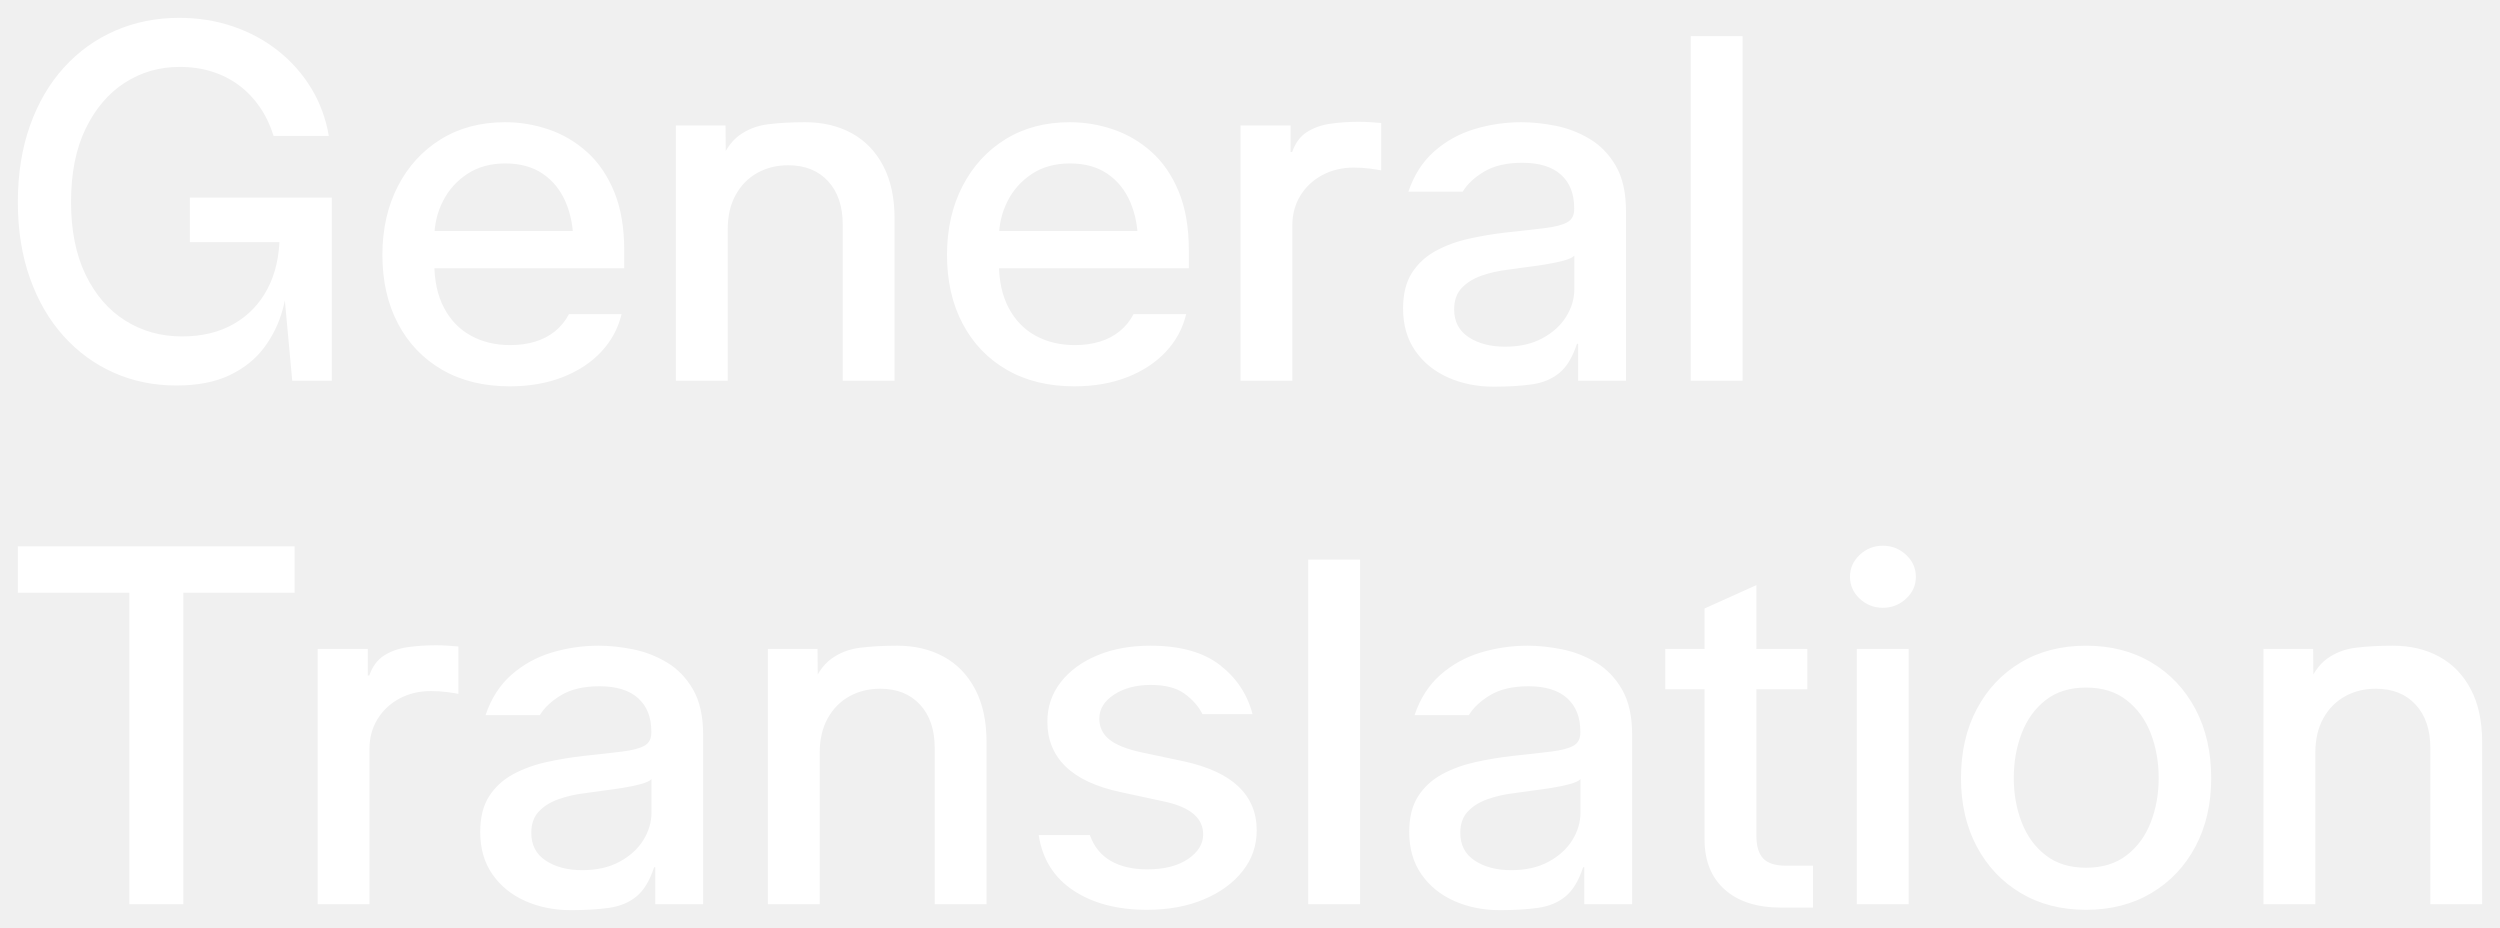
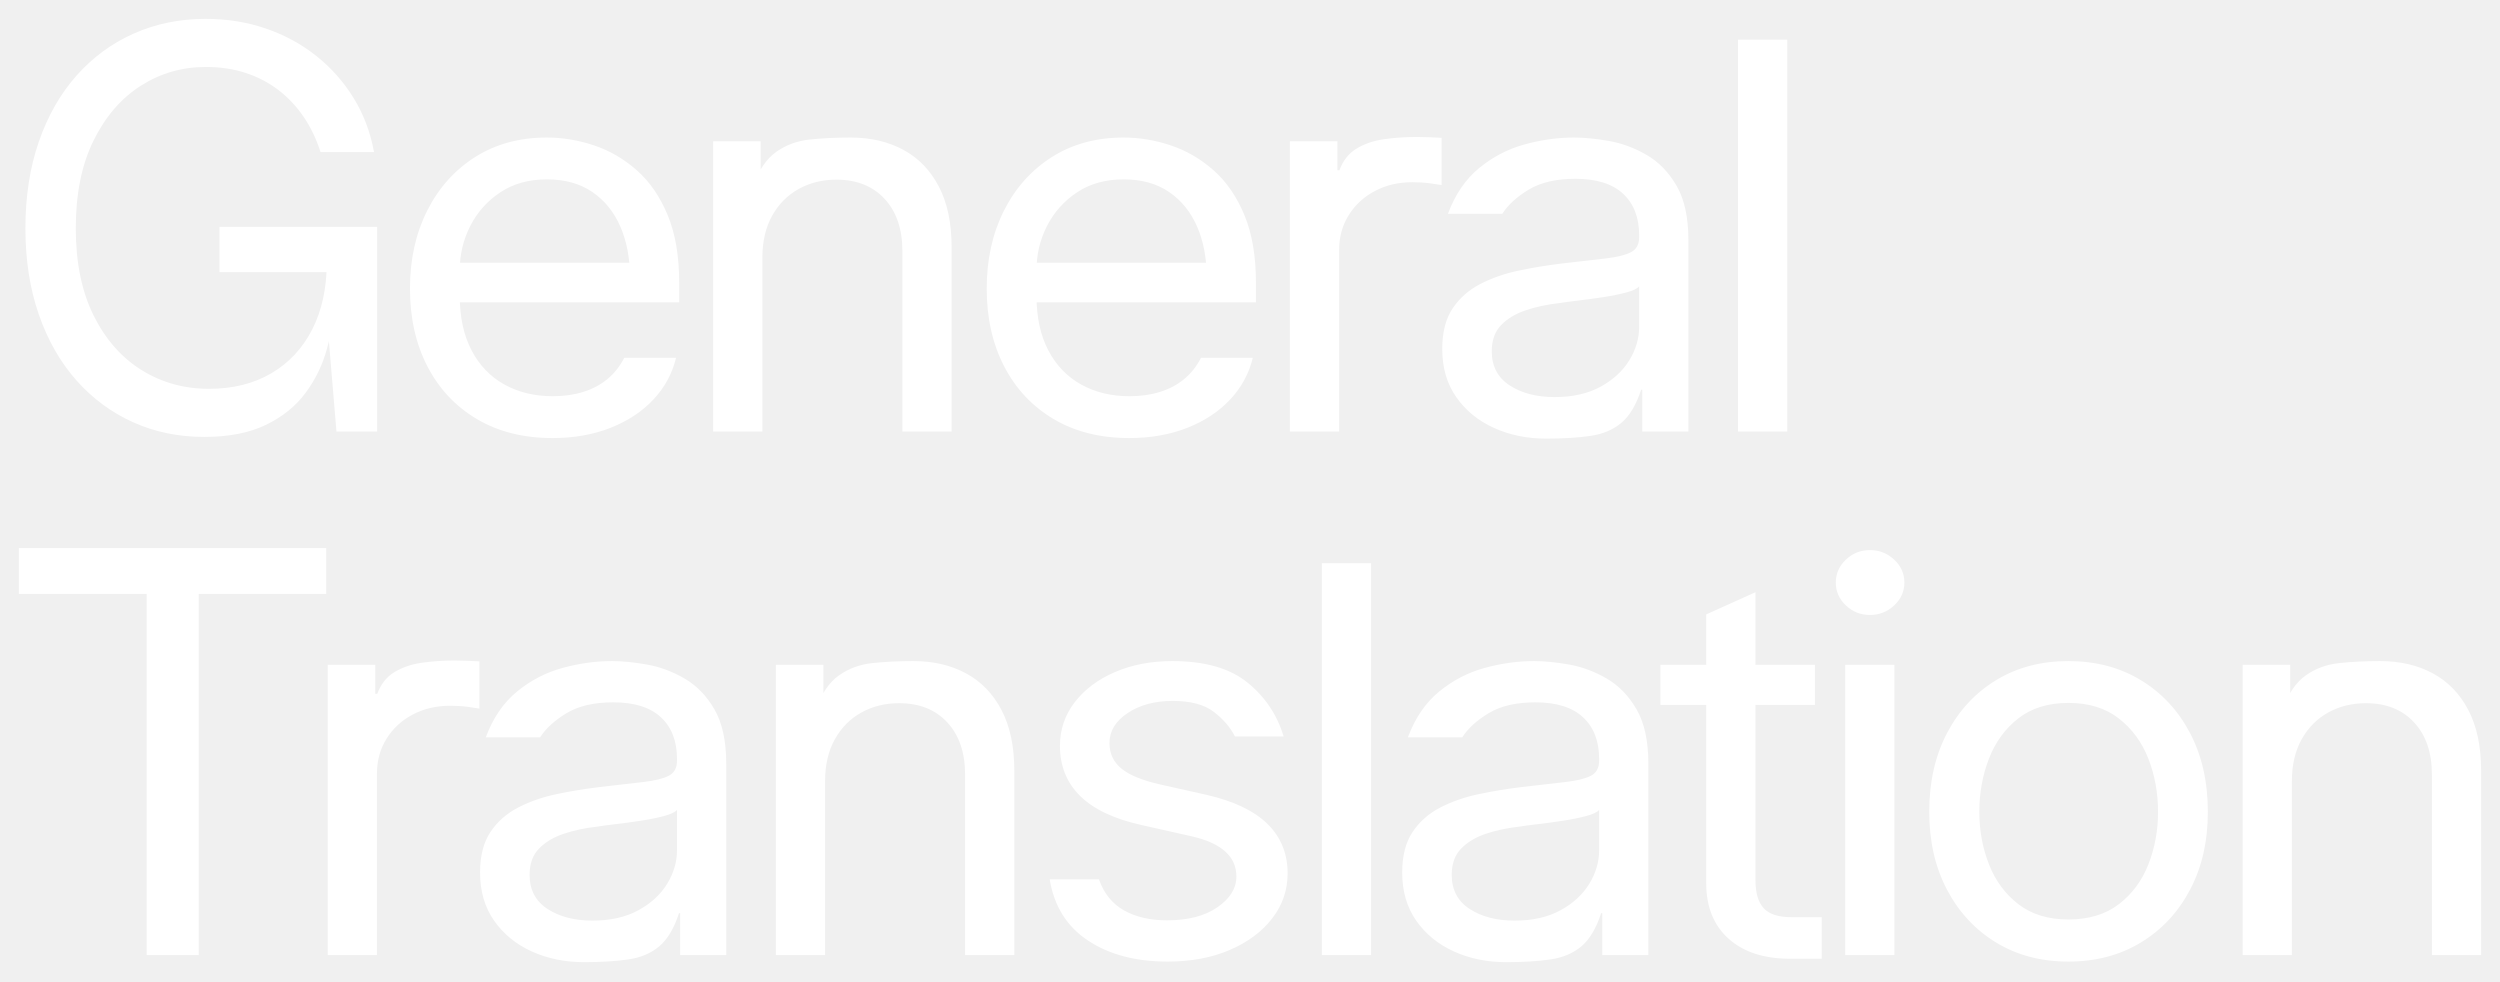
- <svg xmlns="http://www.w3.org/2000/svg" viewBox="-4.987 -4.987 698.546 259.299" width="698.546" height="259.299" role="img" aria-label="General Translation">
-   <path fill="#ffffff" transform="translate(-6.7134 101.3986) scale(0.06993007)" d="M728.96 19Q593.96 19 478.74 -32.42Q363.52 -83.84 277.56 -179.84Q191.6 -275.84 143.8 -411.26Q96 -546.68 96 -713.68Q96 -882.8 144.36 -1018.96Q192.72 -1155.12 280.06 -1251.38Q367.4 -1347.64 485.24 -1398.82Q603.08 -1450 740.2 -1450Q855.28 -1450 955.96 -1415.6Q1056.64 -1381.2 1136.18 -1318.14Q1215.72 -1255.08 1268.22 -1168.86Q1320.72 -1082.64 1338.6 -978.16H1117.96Q1098.04 -1042.04 1063.26 -1092.8Q1028.48 -1143.56 980.92 -1179.44Q933.36 -1215.32 873.44 -1234.64Q813.52 -1253.96 742.32 -1253.96Q621.64 -1253.96 523.58 -1190.92Q425.52 -1127.88 367.02 -1007.46Q308.52 -887.04 308.52 -714.64Q308.52 -543.6 366.78 -423.44Q425.04 -303.28 525.36 -240.16Q625.68 -177.04 752.52 -177.04Q871.32 -177.04 958.8 -226.98Q1046.28 -276.92 1094.16 -368.44Q1142.04 -459.96 1142.04 -585.44H1177.4V-457.08Q1177.4 -369.48 1154.32 -285.04Q1131.24 -200.6 1079.56 -131.78Q1027.88 -62.96 941.82 -21.98Q855.76 19 728.96 19ZM1192.36 0 1159.96 -352.4V-553.92H783.44V-731.8H1350.56V0ZM2061.6 22.36Q1905.88 22.36 1791.62 -43.66Q1677.36 -109.68 1614.98 -228.1Q1552.6 -346.52 1552.6 -502.8Q1552.6 -657.12 1614.22 -776.88Q1675.84 -896.64 1786 -964.82Q1896.16 -1033 2043.2 -1033Q2132.12 -1033 2217.1 -1004.06Q2302.08 -975.12 2370.4 -913.76Q2438.72 -852.4 2478.82 -754.98Q2518.92 -657.56 2518.92 -520.76V-449.36H1669.76V-598.28H2413.68L2315.84 -548.72Q2315.84 -642.48 2284.66 -714.46Q2253.48 -786.44 2192.96 -827.34Q2132.44 -868.24 2043.84 -868.24Q1955.4 -868.24 1891.86 -826.42Q1828.32 -784.6 1794.2 -716.9Q1760.08 -649.2 1760.08 -570.56V-469.92Q1760.08 -365.12 1798.62 -291.72Q1837.16 -218.32 1905.8 -180.36Q1974.44 -142.4 2063.72 -142.4Q2117.56 -142.4 2162.86 -156.2Q2208.16 -170 2242.26 -197.52Q2276.36 -225.04 2298.08 -266.2H2508.24Q2487.92 -180.8 2427.06 -115.78Q2366.2 -50.76 2272.56 -14.2Q2178.92 22.36 2061.6 22.36ZM2932.44 -604.92V0H2725.36V-1020H2923.72L2925 -857.56H2896.64Q2927.52 -942.96 2977.9 -979.94Q3028.28 -1016.92 3095.02 -1024.96Q3161.76 -1033 3241.8 -1033Q3347.6 -1033 3428.08 -988.88Q3508.56 -944.76 3553.8 -858.6Q3599.04 -772.44 3599.04 -648.16V0H3391.96V-624.24Q3391.96 -733.68 3333.38 -797.34Q3274.8 -861 3174.04 -861Q3105.68 -861 3050.92 -830.58Q2996.16 -800.16 2964.3 -742.66Q2932.44 -685.16 2932.44 -604.92ZM4317.6 22.36Q4161.88 22.36 4047.62 -43.66Q3933.36 -109.68 3870.98 -228.1Q3808.6 -346.52 3808.6 -502.8Q3808.6 -657.12 3870.22 -776.88Q3931.84 -896.64 4042 -964.82Q4152.16 -1033 4299.2 -1033Q4388.12 -1033 4473.1 -1004.06Q4558.08 -975.12 4626.4 -913.76Q4694.72 -852.4 4734.82 -754.98Q4774.92 -657.56 4774.92 -520.76V-449.36H3925.76V-598.28H4669.68L4571.84 -548.72Q4571.84 -642.48 4540.66 -714.46Q4509.48 -786.44 4448.96 -827.34Q4388.44 -868.24 4299.84 -868.24Q4211.4 -868.24 4147.86 -826.42Q4084.32 -784.6 4050.2 -716.9Q4016.08 -649.2 4016.08 -570.56V-469.92Q4016.08 -365.12 4054.62 -291.72Q4093.16 -218.32 4161.8 -180.36Q4230.44 -142.4 4319.72 -142.4Q4373.56 -142.4 4418.86 -156.2Q4464.16 -170 4498.26 -197.52Q4532.36 -225.04 4554.08 -266.2H4764.24Q4743.92 -180.8 4683.06 -115.78Q4622.2 -50.76 4528.56 -14.2Q4434.92 22.36 4317.6 22.36ZM4981.36 0V-1020H5181.64V-914H5187.68Q5206.68 -968.04 5246.72 -993.68Q5286.76 -1019.32 5340.56 -1027Q5394.36 -1034.68 5454.4 -1034.68Q5473.52 -1034.68 5499.78 -1033.2Q5526.04 -1031.72 5543.64 -1029.76V-840.4Q5529.96 -843.52 5498.62 -847.6Q5467.28 -851.68 5434.08 -851.68Q5364.28 -851.68 5308.42 -821.8Q5252.56 -791.92 5220.5 -739.52Q5188.44 -687.12 5188.44 -620.88V0ZM5993.36 23.72Q5893.04 23.72 5810.68 -12.98Q5728.32 -49.68 5679.62 -119.54Q5630.92 -189.4 5630.92 -288.56Q5630.92 -375.92 5666.38 -431.14Q5701.84 -486.36 5761.64 -518.9Q5821.44 -551.44 5895.04 -567.74Q5968.64 -584.04 6044.08 -592.56Q6139.12 -602.6 6198.58 -610Q6258.04 -617.4 6286.32 -632.8Q6314.6 -648.2 6314.6 -684.92V-690.6Q6314.6 -775.64 6261.86 -823.26Q6209.12 -870.88 6107.24 -870.88Q6014.4 -870.88 5955.56 -836Q5896.72 -801.12 5869.28 -755.56H5652.2Q5685.88 -855.32 5755.8 -916.8Q5825.72 -978.28 5916.76 -1005.64Q6007.8 -1033 6103.84 -1033Q6167.6 -1033 6239.86 -1018.84Q6312.12 -1004.68 6376.44 -966.32Q6440.76 -927.96 6481.22 -858.14Q6521.68 -788.32 6521.68 -676.32V0H6330.4V-147.64H6325.76Q6299.44 -67 6254.9 -30.74Q6210.36 5.52 6145.1 14.62Q6079.84 23.72 5993.36 23.72ZM6038.56 -136.04Q6125.08 -136.04 6187.26 -169.5Q6249.44 -202.96 6282.34 -255.62Q6315.24 -308.28 6315.24 -366.88V-499.6Q6304.44 -488.56 6271.82 -479.78Q6239.2 -471 6197.52 -464.4Q6155.84 -457.8 6116.78 -452.96Q6077.72 -448.12 6053.88 -444.28Q5993.76 -437.28 5944.26 -419.76Q5894.76 -402.24 5864.88 -370.24Q5835 -338.24 5835 -285.36Q5835 -212.12 5892.96 -174.08Q5950.92 -136.04 6038.56 -136.04ZM6987.44 -1377V0H6780.36V-1377Z" />
-   <path fill="#ffffff" transform="translate(-5.2057 247.6675) scale(0.06993007)" d="M74.44 -1244.68V-1430H1180.36V-1244.68H735.72V0H519.92V-1244.68ZM1272.36 0V-1020H1472.64V-914H1478.68Q1497.68 -968.04 1537.72 -993.68Q1577.76 -1019.32 1631.56 -1027Q1685.36 -1034.68 1745.4 -1034.68Q1764.52 -1034.68 1790.78 -1033.2Q1817.04 -1031.72 1834.64 -1029.76V-840.4Q1820.96 -843.52 1789.62 -847.6Q1758.28 -851.68 1725.08 -851.68Q1655.28 -851.68 1599.42 -821.8Q1543.56 -791.92 1511.5 -739.52Q1479.44 -687.12 1479.44 -620.88V0ZM2284.36 23.72Q2184.04 23.72 2101.68 -12.98Q2019.32 -49.68 1970.62 -119.54Q1921.92 -189.4 1921.92 -288.56Q1921.92 -375.92 1957.38 -431.14Q1992.84 -486.36 2052.64 -518.9Q2112.44 -551.44 2186.04 -567.74Q2259.64 -584.04 2335.08 -592.56Q2430.12 -602.6 2489.58 -610Q2549.04 -617.4 2577.32 -632.8Q2605.6 -648.2 2605.6 -684.92V-690.6Q2605.6 -775.64 2552.86 -823.26Q2500.12 -870.88 2398.24 -870.88Q2305.4 -870.88 2246.56 -836Q2187.72 -801.12 2160.28 -755.56H1943.2Q1976.88 -855.32 2046.8 -916.8Q2116.72 -978.28 2207.76 -1005.64Q2298.8 -1033 2394.84 -1033Q2458.6 -1033 2530.86 -1018.84Q2603.12 -1004.68 2667.44 -966.32Q2731.76 -927.96 2772.22 -858.14Q2812.68 -788.32 2812.68 -676.32V0H2621.4V-147.64H2616.76Q2590.44 -67 2545.9 -30.74Q2501.36 5.52 2436.1 14.62Q2370.84 23.72 2284.36 23.72ZM2329.56 -136.04Q2416.08 -136.04 2478.26 -169.5Q2540.44 -202.96 2573.34 -255.62Q2606.24 -308.28 2606.24 -366.88V-499.6Q2595.44 -488.56 2562.82 -479.78Q2530.2 -471 2488.52 -464.4Q2446.84 -457.8 2407.78 -452.96Q2368.72 -448.12 2344.88 -444.28Q2284.76 -437.28 2235.26 -419.76Q2185.76 -402.24 2155.88 -370.24Q2126 -338.24 2126 -285.36Q2126 -212.12 2183.96 -174.08Q2241.92 -136.04 2329.56 -136.04ZM3278.44 -604.92V0H3071.36V-1020H3269.72L3271 -857.56H3242.64Q3273.52 -942.96 3323.9 -979.94Q3374.28 -1016.92 3441.02 -1024.96Q3507.76 -1033 3587.8 -1033Q3693.6 -1033 3774.08 -988.88Q3854.56 -944.76 3899.8 -858.6Q3945.04 -772.44 3945.04 -648.16V0H3737.96V-624.24Q3737.96 -733.68 3679.38 -797.34Q3620.8 -861 3520.04 -861Q3451.68 -861 3396.92 -830.58Q3342.16 -800.16 3310.3 -742.66Q3278.44 -685.16 3278.44 -604.92ZM4585.76 22.36Q4408.8 22.36 4292.18 -54.84Q4175.56 -132.04 4153.36 -276.24H4357.88Q4382.92 -206.4 4441.72 -172.84Q4500.52 -139.28 4586.8 -139.28Q4689 -139.28 4749.82 -180.48Q4810.64 -221.68 4810.64 -278.88Q4810.64 -375.56 4660.24 -409.16L4480.48 -448.04Q4333.6 -479.4 4260.84 -550.36Q4188.08 -621.32 4188.08 -729.4Q4188.08 -818.44 4241.44 -887.06Q4294.8 -955.68 4387.74 -994.34Q4480.68 -1033 4598.92 -1033Q4777.44 -1033 4877.08 -955.98Q4976.72 -878.96 5007.84 -759.52H4807.88Q4784 -806.6 4735.84 -841.4Q4687.68 -876.2 4601.04 -876.2Q4514.24 -876.2 4454.96 -837.78Q4395.68 -799.36 4395.68 -741.32Q4395.68 -690.76 4435.08 -658.58Q4474.48 -626.4 4563.04 -607L4733 -571Q4879.88 -538.96 4952.22 -469.62Q5024.56 -400.28 5024.56 -295Q5024.56 -203.8 4968.08 -132.2Q4911.6 -60.6 4812.76 -19.12Q4713.92 22.36 4585.76 22.36ZM5437.44 -1377V0H5230.36V-1377ZM5996.36 23.72Q5896.04 23.72 5813.68 -12.98Q5731.32 -49.68 5682.62 -119.54Q5633.92 -189.4 5633.92 -288.56Q5633.92 -375.92 5669.38 -431.14Q5704.84 -486.36 5764.64 -518.9Q5824.44 -551.44 5898.04 -567.74Q5971.64 -584.04 6047.08 -592.56Q6142.12 -602.6 6201.58 -610Q6261.04 -617.4 6289.32 -632.8Q6317.6 -648.2 6317.6 -684.92V-690.6Q6317.6 -775.64 6264.86 -823.26Q6212.12 -870.88 6110.24 -870.88Q6017.4 -870.88 5958.56 -836Q5899.72 -801.12 5872.28 -755.56H5655.2Q5688.88 -855.32 5758.8 -916.8Q5828.72 -978.28 5919.76 -1005.64Q6010.8 -1033 6106.84 -1033Q6170.6 -1033 6242.86 -1018.84Q6315.12 -1004.68 6379.44 -966.32Q6443.76 -927.96 6484.22 -858.14Q6524.68 -788.32 6524.68 -676.32V0H6333.4V-147.64H6328.76Q6302.44 -67 6257.9 -30.74Q6213.36 5.52 6148.1 14.62Q6082.84 23.72 5996.36 23.72ZM6041.56 -136.04Q6128.08 -136.04 6190.26 -169.5Q6252.44 -202.96 6285.34 -255.62Q6318.24 -308.28 6318.24 -366.88V-499.6Q6307.44 -488.56 6274.82 -479.78Q6242.2 -471 6200.52 -464.4Q6158.84 -457.8 6119.78 -452.96Q6080.72 -448.12 6056.88 -444.28Q5996.76 -437.28 5947.26 -419.76Q5897.76 -402.24 5867.88 -370.24Q5838 -338.24 5838 -285.36Q5838 -212.12 5895.96 -174.08Q5953.92 -136.04 6041.56 -136.04ZM7224.64 -1020V-858.84H6657V-1020ZM6814 -1181.64 7021.07 -1275V-274.08Q7021.07 -211.84 7048.24 -182.9Q7075.4 -153.96 7139.44 -153.96Q7165.92 -153.96 7192.9 -153.96Q7219.88 -153.96 7247.2 -153.96V13.48Q7215.2 13.48 7183.2 13.48Q7151.2 13.48 7120.04 13.48Q6975.48 13.48 6894.74 -58.46Q6814 -130.4 6814 -258.72ZM7422.36 0V-1020H7629.44V0ZM7526.32 -1184.44Q7472.68 -1184.44 7433.9 -1220.86Q7395.12 -1257.27 7395.12 -1308.36Q7395.12 -1359.52 7433.93 -1395.98Q7472.75 -1432.44 7526.32 -1432.44Q7579.96 -1432.44 7619.16 -1395.98Q7658.36 -1359.51 7658.36 -1308.36Q7658.36 -1257.2 7619.16 -1220.82Q7579.96 -1184.44 7526.32 -1184.44ZM8338.32 22.36Q8189.68 22.36 8077.36 -44.64Q7965.04 -111.64 7901.82 -230.14Q7838.6 -348.64 7838.6 -503.64Q7838.6 -661 7901.82 -780Q7965.04 -899 8077.36 -966Q8189.68 -1033 8338.32 -1033Q8486.8 -1033 8599.46 -966Q8712.12 -899 8775.26 -780Q8838.4 -661 8838.4 -503.64Q8838.4 -348.64 8775.26 -230.14Q8712.12 -111.64 8599.46 -44.64Q8486.8 22.36 8338.32 22.36ZM8338.32 -145.8Q8436.04 -145.8 8500.6 -195.62Q8565.16 -245.44 8596.84 -327.22Q8628.52 -409 8628.52 -503.96Q8628.52 -600.6 8596.84 -682.64Q8565.16 -764.68 8500.6 -815.18Q8436.04 -865.68 8338.32 -865.68Q8241.12 -865.68 8176.98 -815.6Q8112.84 -765.52 8081.16 -683.06Q8049.48 -600.6 8049.48 -503.96Q8049.48 -409 8081.16 -327.22Q8112.84 -245.44 8176.98 -195.62Q8241.12 -145.8 8338.32 -145.8ZM9254.44 -604.92V0H9047.36V-1020H9245.72L9247 -857.56H9218.64Q9249.52 -942.96 9299.9 -979.94Q9350.28 -1016.92 9417.02 -1024.96Q9483.76 -1033 9563.8 -1033Q9669.6 -1033 9750.08 -988.88Q9830.56 -944.76 9875.8 -858.6Q9921.04 -772.44 9921.04 -648.16V0H9713.96V-624.24Q9713.96 -733.68 9655.38 -797.34Q9596.8 -861 9496.04 -861Q9427.68 -861 9372.92 -830.58Q9318.16 -800.16 9286.3 -742.66Q9254.44 -685.16 9254.44 -604.92Z" />
+ <svg xmlns="http://www.w3.org/2000/svg" viewBox="-4.636 -4.636 614.326 241.069" width="614.326" height="241.069" role="img" aria-label="General Translation">
+   <path fill="#ffffff" transform="translate(-5.6643 101.3986) scale(0.06993007)" d="M732 19Q597 19 482.5 -32.5Q368 -84 283 -180Q198 -276 151 -411.5Q104 -547 104 -714Q104 -882 151 -1018Q198 -1154 283.5 -1250.5Q369 -1347 485 -1398.5Q601 -1450 737 -1450Q850 -1450 949 -1416Q1048 -1382 1126.5 -1319.5Q1205 -1257 1257.5 -1171.5Q1310 -1086 1329 -982H1141Q1119 -1051 1081.5 -1106Q1044 -1161 993 -1200Q942 -1239 878 -1260Q814 -1281 738 -1281Q613 -1281 509.5 -1215Q406 -1149 343.5 -1022.5Q281 -896 281 -714Q281 -534 343.5 -408Q406 -282 512 -216Q618 -150 749 -150Q875 -150 968 -204.5Q1061 -259 1112 -359Q1163 -459 1163 -596H1187V-463Q1187 -377 1164 -292Q1141 -207 1089 -136.5Q1037 -66 949.5 -23.5Q862 19 732 19ZM1197 0 1167 -358V-560H786V-719H1340V0ZM1956.33 23Q1803.33 23 1690.83 -43.5Q1578.33 -110 1516.83 -228.5Q1455.33 -347 1455.33 -502Q1455.33 -656 1515.83 -776Q1576.33 -896 1684.33 -964.5Q1792.33 -1033 1936.33 -1033Q2019.33 -1033 2101.83 -1005.5Q2184.33 -978 2252.33 -918Q2320.33 -858 2360.83 -760.5Q2401.33 -663 2401.33 -523V-454H1572.33V-593H2310.33L2228.33 -542Q2228.33 -642 2194.83 -719.5Q2161.33 -797 2096.33 -841.5Q2031.33 -886 1936.33 -886Q1841.33 -886 1772.83 -840.5Q1704.33 -795 1667.33 -722.5Q1630.33 -650 1630.33 -568V-476Q1630.33 -364 1671.83 -285Q1713.33 -206 1787.33 -165Q1861.33 -124 1957.33 -124Q2015.33 -124 2063.83 -139Q2112.33 -154 2148.83 -184Q2185.33 -214 2208.33 -259H2390.33Q2370.33 -176 2310.83 -112.5Q2251.33 -49 2160.33 -13Q2069.33 23 1956.33 23ZM2693.65 -611V0H2520.65V-1020H2687.65V-859H2658.65Q2690.65 -946 2742.15 -982.5Q2793.65 -1019 2860.15 -1026Q2926.65 -1033 3003.65 -1033Q3108.65 -1033 3188.65 -990Q3268.65 -947 3313.65 -861Q3358.65 -775 3358.65 -648V0H3185.65V-634Q3185.65 -750 3123.15 -817.5Q3060.65 -885 2953.65 -885Q2880.65 -885 2821.65 -852.5Q2762.65 -820 2728.15 -758.5Q2693.65 -697 2693.65 -611ZM3982.98 23Q3829.98 23 3717.48 -43.5Q3604.98 -110 3543.48 -228.5Q3481.98 -347 3481.98 -502Q3481.98 -656 3542.48 -776Q3602.98 -896 3710.98 -964.5Q3818.98 -1033 3962.98 -1033Q4045.98 -1033 4128.48 -1005.5Q4210.98 -978 4278.98 -918Q4346.98 -858 4387.48 -760.5Q4427.98 -663 4427.98 -523V-454H3598.98V-593H4336.98L4254.98 -542Q4254.98 -642 4221.48 -719.5Q4187.98 -797 4122.98 -841.5Q4057.98 -886 3962.98 -886Q3867.98 -886 3799.48 -840.5Q3730.98 -795 3693.98 -722.5Q3656.98 -650 3656.98 -568V-476Q3656.98 -364 3698.48 -285Q3739.98 -206 3813.98 -165Q3887.98 -124 3983.98 -124Q4041.98 -124 4090.48 -139Q4138.98 -154 4175.48 -184Q4211.98 -214 4234.98 -259H4416.98Q4396.98 -176 4337.48 -112.5Q4277.98 -49 4186.98 -13Q4095.98 23 3982.98 23ZM4547.31 0V-1020H4714.31V-918H4721.31Q4740.31 -969 4781.31 -994Q4822.31 -1019 4877.31 -1027Q4932.31 -1035 4993.31 -1035Q5011.31 -1035 5037.81 -1034Q5064.31 -1033 5080.31 -1032V-866Q5070.31 -868 5040.81 -872Q5011.31 -876 4977.31 -876Q4904.31 -876 4845.81 -845Q4787.31 -814 4753.81 -760Q4720.31 -706 4720.31 -638V0ZM5447.64 25Q5347.64 25 5264.64 -12.5Q5181.64 -50 5132.14 -120.5Q5082.64 -191 5082.64 -290Q5082.64 -378 5119.14 -432.5Q5155.64 -487 5216.64 -518.5Q5277.64 -550 5351.64 -565.5Q5425.64 -581 5499.64 -590Q5595.64 -601 5656.14 -608Q5716.64 -615 5745.64 -630Q5774.64 -645 5774.64 -683V-689Q5774.64 -783 5718.14 -835.5Q5661.64 -888 5550.64 -888Q5449.64 -888 5386.64 -850Q5323.64 -812 5293.64 -765H5102.64Q5140.64 -867 5212.64 -926Q5284.64 -985 5372.64 -1009Q5460.64 -1033 5545.64 -1033Q5599.64 -1033 5668.14 -1021Q5736.64 -1009 5800.64 -972Q5864.64 -935 5906.14 -863.5Q5947.64 -792 5947.64 -672V0H5785.64V-147H5781.64Q5755.64 -67 5712.14 -30.5Q5668.64 6 5603.14 15.5Q5537.64 25 5447.64 25ZM5477.64 -121Q5572.64 -121 5639.14 -157.5Q5705.64 -194 5740.14 -250.5Q5774.64 -307 5774.64 -368V-510Q5764.64 -498 5729.14 -488.5Q5693.64 -479 5647.64 -472Q5601.64 -465 5559.14 -460Q5516.64 -455 5492.64 -451Q5429.64 -444 5376.14 -426Q5322.64 -408 5289.64 -374Q5256.64 -340 5256.64 -282Q5256.64 -203 5319.64 -162Q5382.64 -121 5477.64 -121ZM6294.96 -1377V0H6121.96V-1377Z" />
+   <path fill="#ffffff" transform="translate(-5.6643 230.0486) scale(0.06993007)" d="M81 -1269V-1430H1161V-1269H713V0H530V-1269ZM1166.33 0V-1020H1333.33V-918H1340.33Q1359.33 -969 1400.33 -994Q1441.33 -1019 1496.33 -1027Q1551.33 -1035 1612.33 -1035Q1630.33 -1035 1656.83 -1034Q1683.33 -1033 1699.33 -1032V-866Q1689.33 -868 1659.83 -872Q1630.33 -876 1596.33 -876Q1523.33 -876 1464.83 -845Q1406.33 -814 1372.83 -760Q1339.33 -706 1339.33 -638V0ZM2066.65 25Q1966.65 25 1883.65 -12.5Q1800.65 -50 1751.15 -120.5Q1701.65 -191 1701.65 -290Q1701.65 -378 1738.15 -432.5Q1774.65 -487 1835.65 -518.5Q1896.65 -550 1970.65 -565.5Q2044.65 -581 2118.65 -590Q2214.65 -601 2275.15 -608Q2335.65 -615 2364.65 -630Q2393.65 -645 2393.65 -683V-689Q2393.65 -783 2337.15 -835.5Q2280.65 -888 2169.65 -888Q2068.65 -888 2005.65 -850Q1942.65 -812 1912.65 -765H1721.65Q1759.65 -867 1831.65 -926Q1903.65 -985 1991.65 -1009Q2079.65 -1033 2164.65 -1033Q2218.65 -1033 2287.15 -1021Q2355.65 -1009 2419.65 -972Q2483.65 -935 2525.15 -863.5Q2566.65 -792 2566.65 -672V0H2404.65V-147H2400.65Q2374.65 -67 2331.15 -30.5Q2287.65 6 2222.15 15.5Q2156.65 25 2066.65 25ZM2096.65 -121Q2191.65 -121 2258.15 -157.5Q2324.65 -194 2359.15 -250.5Q2393.65 -307 2393.65 -368V-510Q2383.65 -498 2348.15 -488.5Q2312.65 -479 2266.65 -472Q2220.65 -465 2178.15 -460Q2135.65 -455 2111.65 -451Q2048.65 -444 1995.15 -426Q1941.65 -408 1908.65 -374Q1875.65 -340 1875.65 -282Q1875.65 -203 1938.65 -162Q2001.65 -121 2096.65 -121ZM2913.98 -611V0H2740.98V-1020H2907.98V-859H2878.98Q2910.98 -946 2962.48 -982.5Q3013.98 -1019 3080.48 -1026Q3146.98 -1033 3223.98 -1033Q3328.98 -1033 3408.98 -990Q3488.98 -947 3533.98 -861Q3578.98 -775 3578.98 -648V0H3405.98V-634Q3405.98 -750 3343.48 -817.5Q3280.98 -885 3173.98 -885Q3100.98 -885 3041.98 -852.5Q2982.98 -820 2948.48 -758.5Q2913.98 -697 2913.98 -611ZM4117.31 23Q3949.31 23 3837.81 -51Q3726.31 -125 3703.31 -266H3876.31Q3902.31 -192 3964.31 -157Q4026.31 -122 4115.31 -122Q4226.31 -122 4292.81 -168Q4359.31 -214 4359.31 -276Q4359.31 -381 4203.31 -417L4025.31 -457Q3881.31 -489 3810.31 -559Q3739.31 -629 3739.31 -735Q3739.31 -821 3791.31 -888.5Q3843.31 -956 3932.81 -994.5Q4022.31 -1033 4134.31 -1033Q4305.31 -1033 4398.31 -957.5Q4491.31 -882 4525.31 -768H4354.31Q4329.31 -817 4279.31 -855Q4229.31 -893 4135.31 -893Q4041.31 -893 3977.31 -850.5Q3913.31 -808 3913.31 -745Q3913.31 -689 3956.31 -654.5Q3999.31 -620 4093.31 -599L4254.31 -563Q4398.31 -530 4468.81 -460.5Q4539.31 -391 4539.31 -287Q4539.31 -199 4485.31 -129Q4431.31 -59 4336.31 -18Q4241.31 23 4117.31 23ZM4832.64 -1377V0H4659.64V-1377ZM5306.96 25Q5206.96 25 5123.96 -12.5Q5040.96 -50 4991.46 -120.5Q4941.96 -191 4941.96 -290Q4941.96 -378 4978.46 -432.5Q5014.96 -487 5075.96 -518.5Q5136.96 -550 5210.96 -565.5Q5284.96 -581 5358.96 -590Q5454.96 -601 5515.46 -608Q5575.96 -615 5604.96 -630Q5633.96 -645 5633.96 -683V-689Q5633.96 -783 5577.46 -835.5Q5520.96 -888 5409.96 -888Q5308.96 -888 5245.96 -850Q5182.96 -812 5152.96 -765H4961.96Q4999.96 -867 5071.96 -926Q5143.96 -985 5231.96 -1009Q5319.96 -1033 5404.96 -1033Q5458.96 -1033 5527.46 -1021Q5595.96 -1009 5659.96 -972Q5723.96 -935 5765.46 -863.5Q5806.96 -792 5806.96 -672V0H5644.96V-147H5640.96Q5614.96 -67 5571.46 -30.5Q5527.96 6 5462.46 15.5Q5396.96 25 5306.96 25ZM5336.96 -121Q5431.96 -121 5498.46 -157.5Q5564.96 -194 5599.46 -250.5Q5633.96 -307 5633.96 -368V-510Q5623.96 -498 5588.46 -488.5Q5552.96 -479 5506.96 -472Q5460.96 -465 5418.46 -460Q5375.96 -455 5351.96 -451Q5288.96 -444 5235.46 -426Q5181.96 -408 5148.96 -374Q5115.96 -340 5115.96 -282Q5115.96 -203 5178.96 -162Q5241.96 -121 5336.96 -121ZM6392.29 -1020V-879H5849.29V-1020ZM6010.29 -1197 6183.29 -1275V-264Q6183.29 -196 6212.29 -164.5Q6241.29 -133 6310.29 -133Q6336.29 -133 6362.79 -133Q6389.29 -133 6416.29 -133V13Q6388.29 13 6360.29 13Q6332.29 13 6305.29 13Q6167.29 13 6088.79 -57.5Q6010.29 -128 6010.29 -252ZM6498.62 0V-1020H6671.62V0ZM6585.62 -1195Q6536.62 -1195 6501.12 -1228.5Q6465.62 -1262 6465.62 -1309Q6465.62 -1356 6501.12 -1389.5Q6536.62 -1423 6585.62 -1423Q6634.62 -1423 6670.62 -1389.5Q6706.62 -1356 6706.62 -1309Q6706.62 -1262 6670.62 -1228.5Q6634.62 -1195 6585.62 -1195ZM7282.94 23Q7138.94 23 7028.94 -44Q6918.94 -111 6856.44 -229.5Q6793.94 -348 6793.94 -503Q6793.94 -661 6856.44 -780Q6918.94 -899 7028.94 -966Q7138.94 -1033 7282.94 -1033Q7426.94 -1033 7537.44 -966Q7647.94 -899 7710.44 -780Q7772.94 -661 7772.94 -503Q7772.94 -348 7710.44 -229.5Q7647.94 -111 7537.44 -44Q7426.94 23 7282.94 23ZM7282.94 -125Q7389.94 -125 7459.94 -178.5Q7529.94 -232 7563.94 -318.5Q7597.94 -405 7597.94 -503Q7597.94 -603 7563.94 -690Q7529.94 -777 7459.94 -831.5Q7389.94 -886 7282.94 -886Q7176.94 -886 7107.44 -832Q7037.94 -778 7003.94 -690.5Q6969.94 -603 6969.94 -503Q6969.94 -405 7003.94 -318.5Q7037.94 -232 7107.44 -178.5Q7176.94 -125 7282.94 -125ZM8068.27 -611V0H7895.27V-1020H8062.27V-859H8033.27Q8065.27 -946 8116.77 -982.5Q8168.27 -1019 8234.77 -1026Q8301.27 -1033 8378.27 -1033Q8483.27 -1033 8563.27 -990Q8643.27 -947 8688.27 -861Q8733.27 -775 8733.27 -648V0H8560.27V-634Q8560.27 -750 8497.77 -817.5Q8435.27 -885 8328.27 -885Q8255.27 -885 8196.27 -852.5Q8137.27 -820 8102.77 -758.5Q8068.27 -697 8068.27 -611Z" />
</svg>
